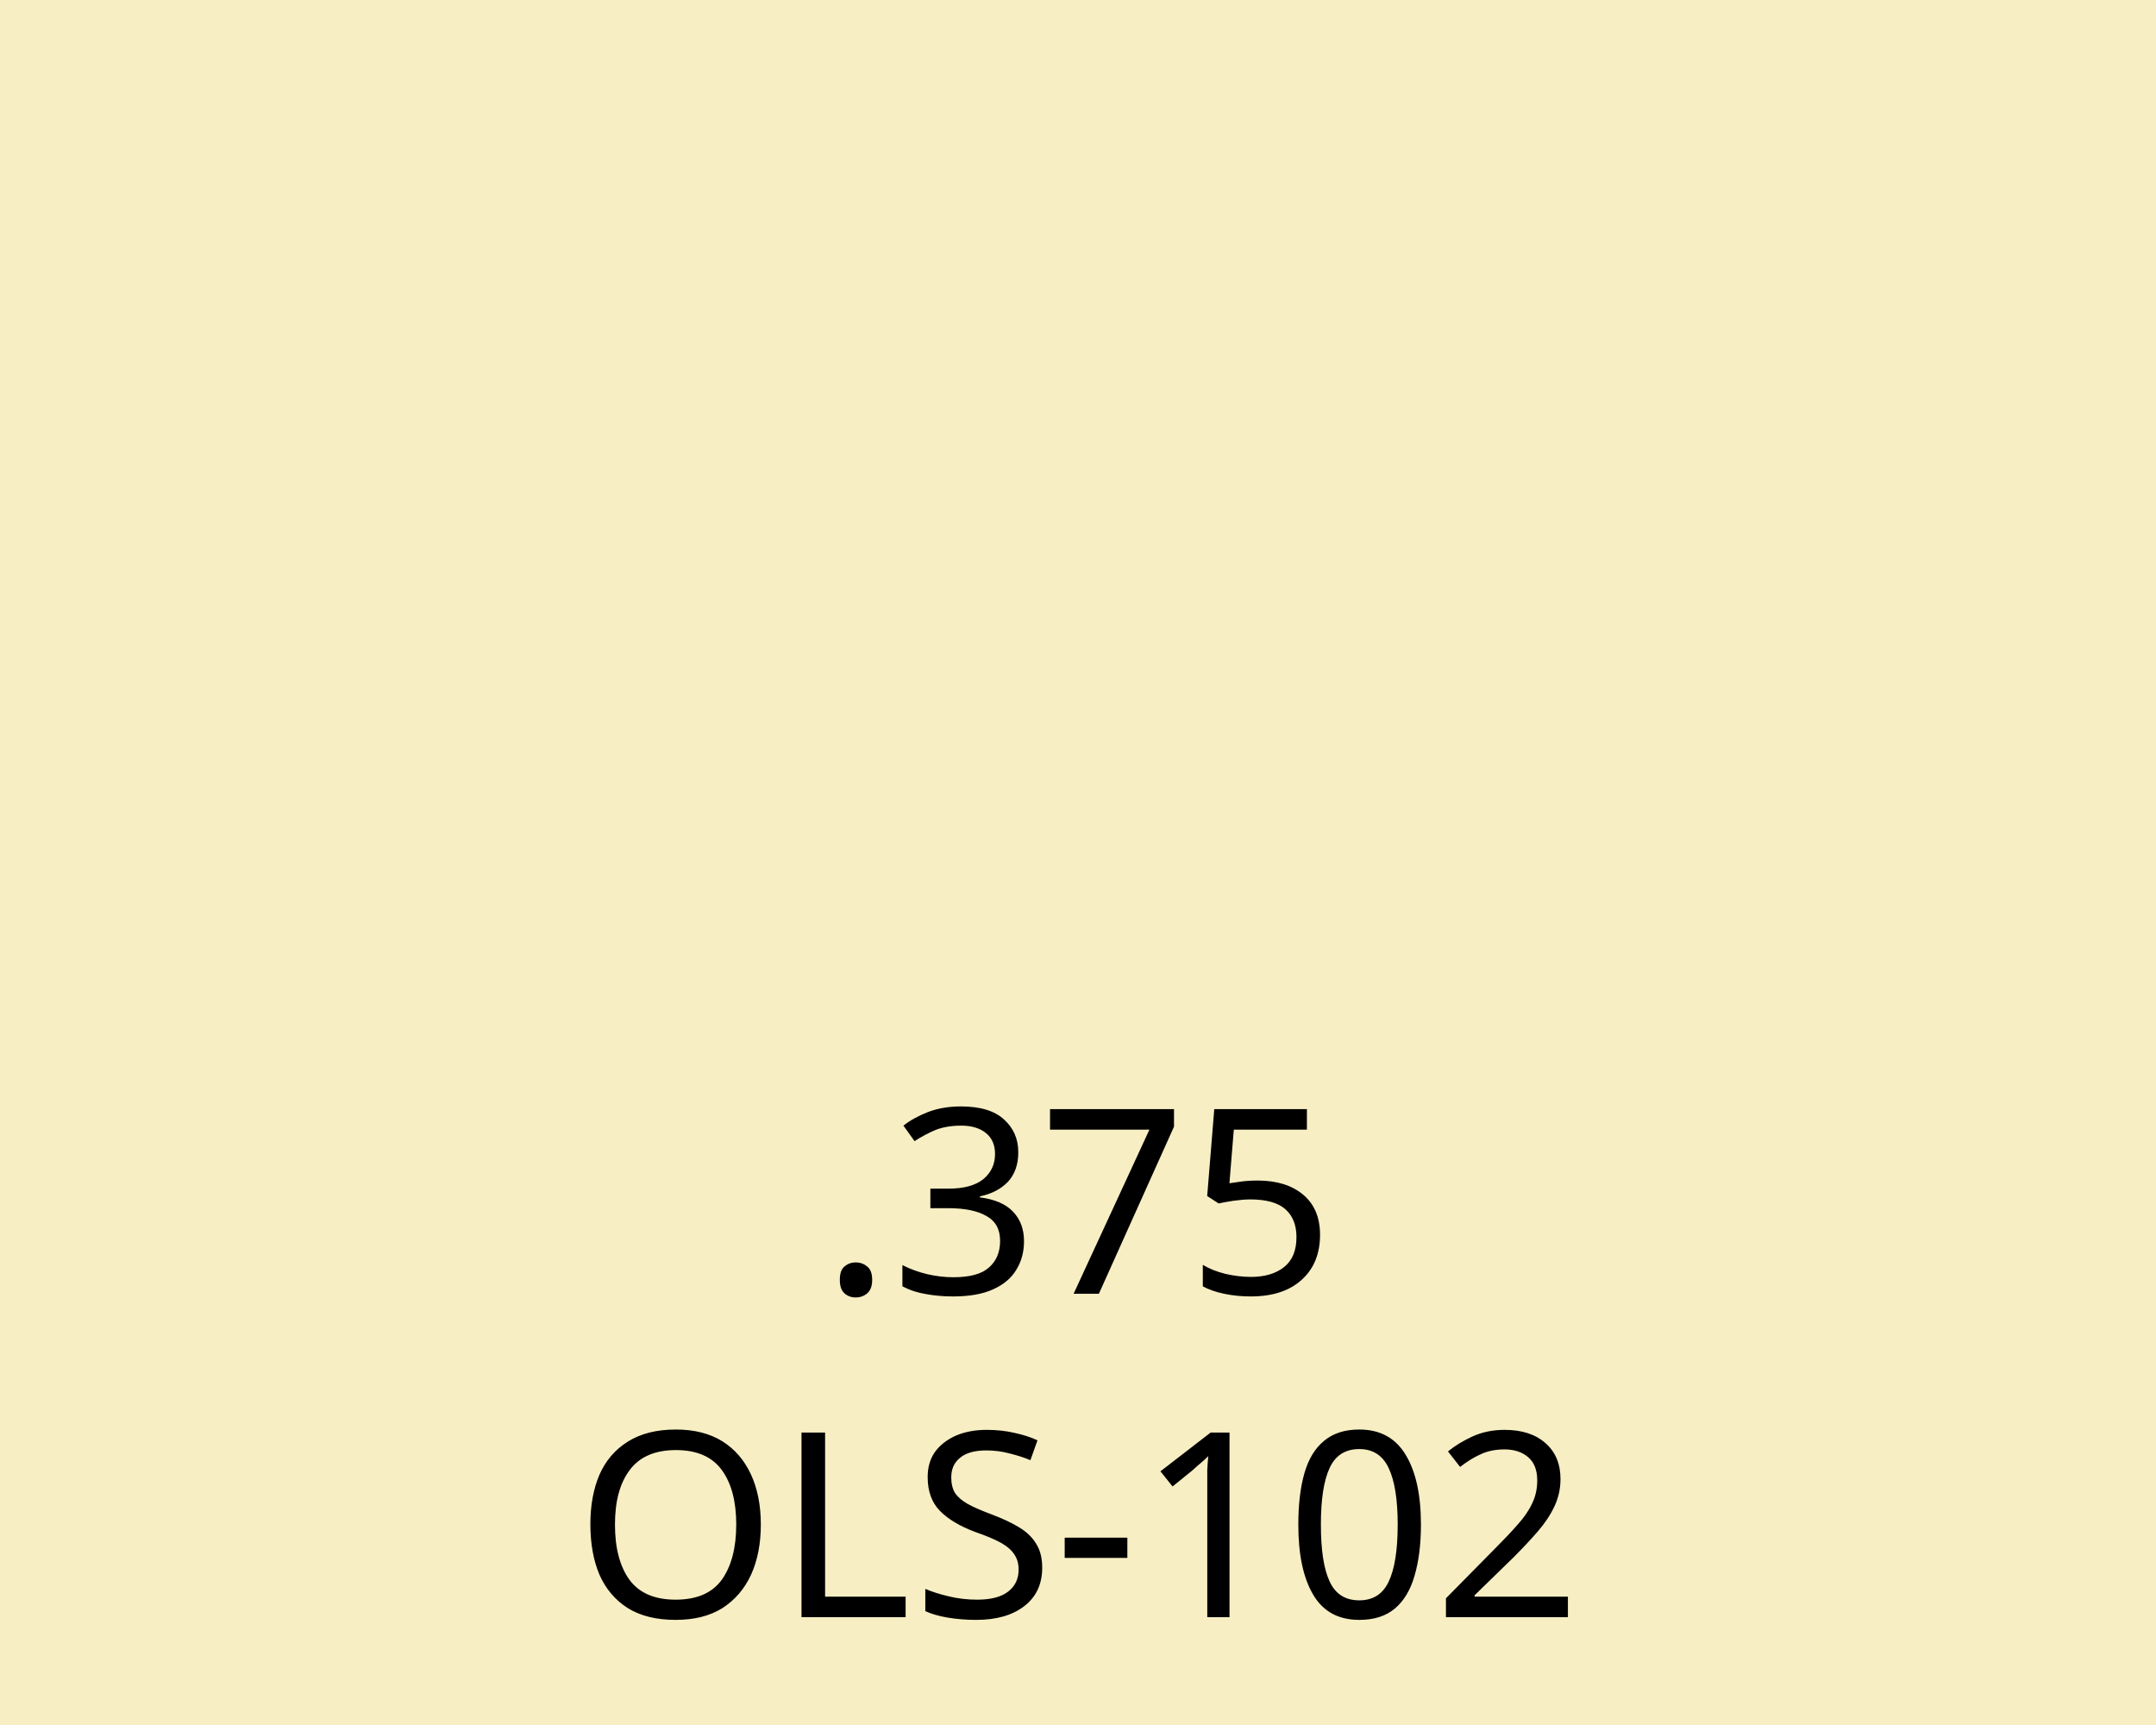
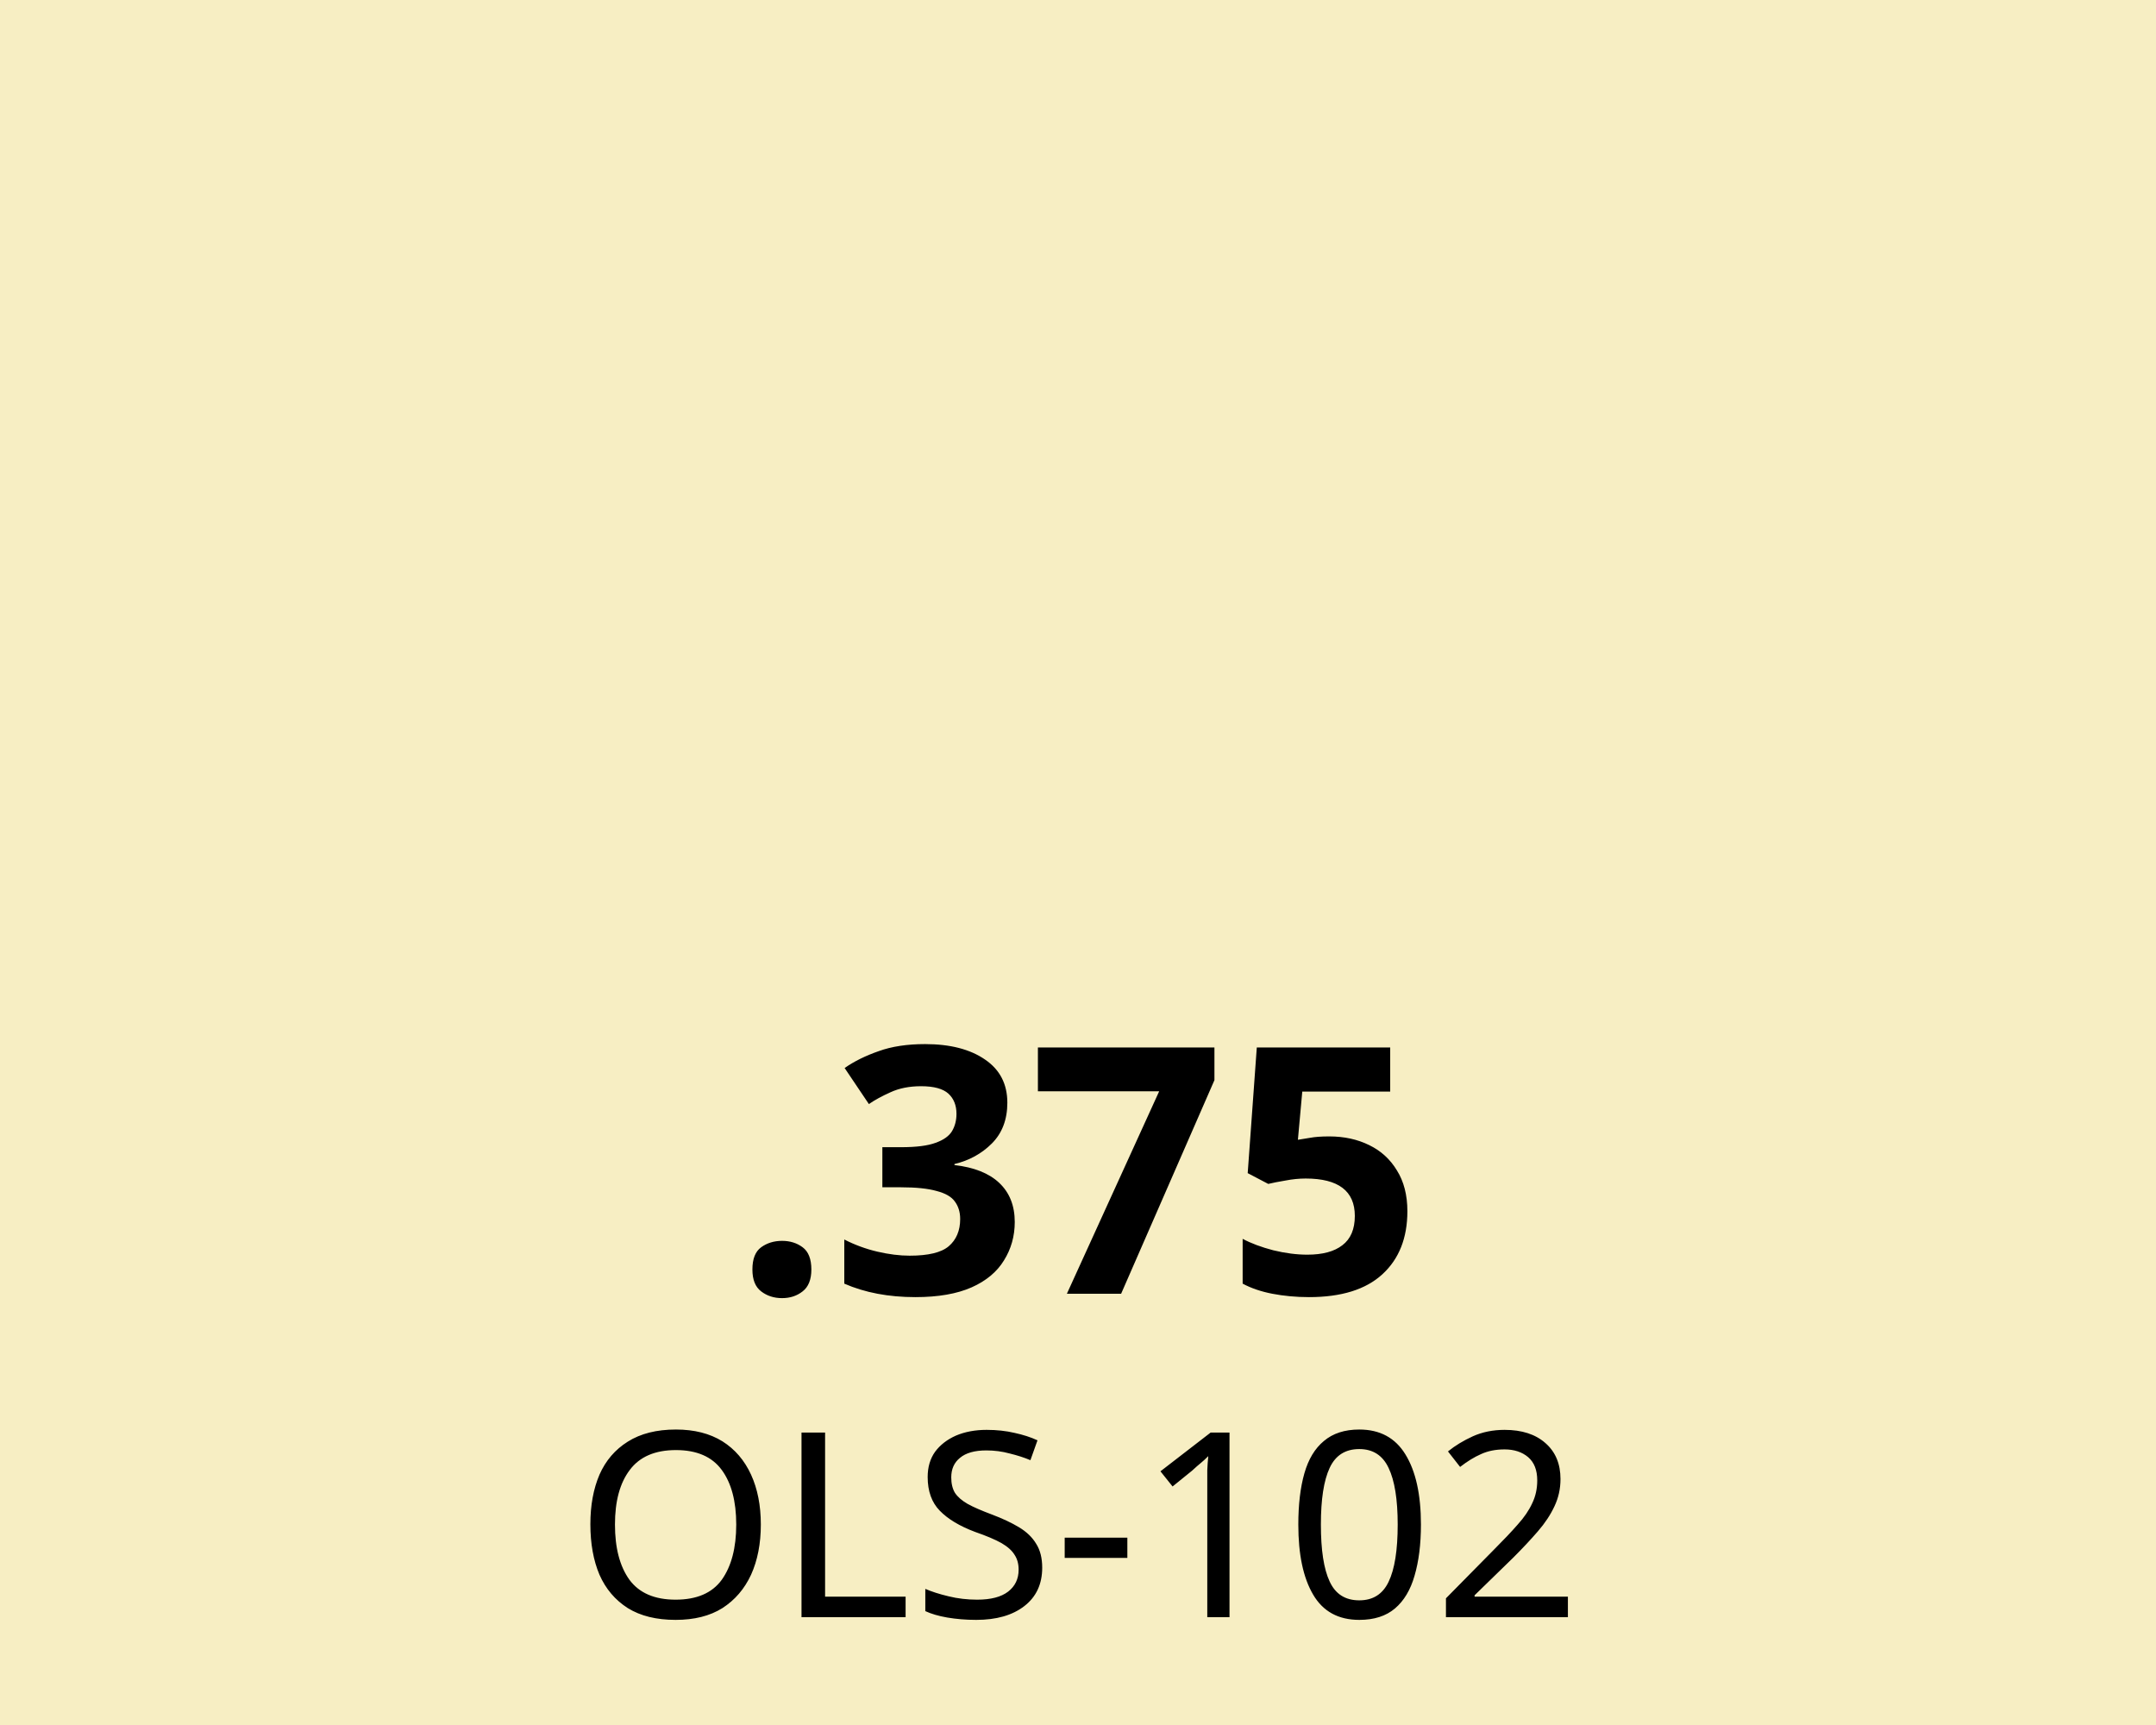
<svg xmlns="http://www.w3.org/2000/svg" width="100" height="80" viewBox="0 0 100 80" fill="none">
  <rect fill="#f7eec3" width="100" height="80" />
-   <text x="50" y="60" text-anchor="middle" font-family="Frutiger" font-size="12" fill="black">.375</text>
+   <text x="50" y="60" text-anchor="middle" font-family="Frutiger" font-size="16" font-weight="bold" fill="black">.375</text>
  <text x="50" y="75" text-anchor="middle" font-family="Frutiger" font-size="12" fill="black">OLS-102</text>
</svg>
